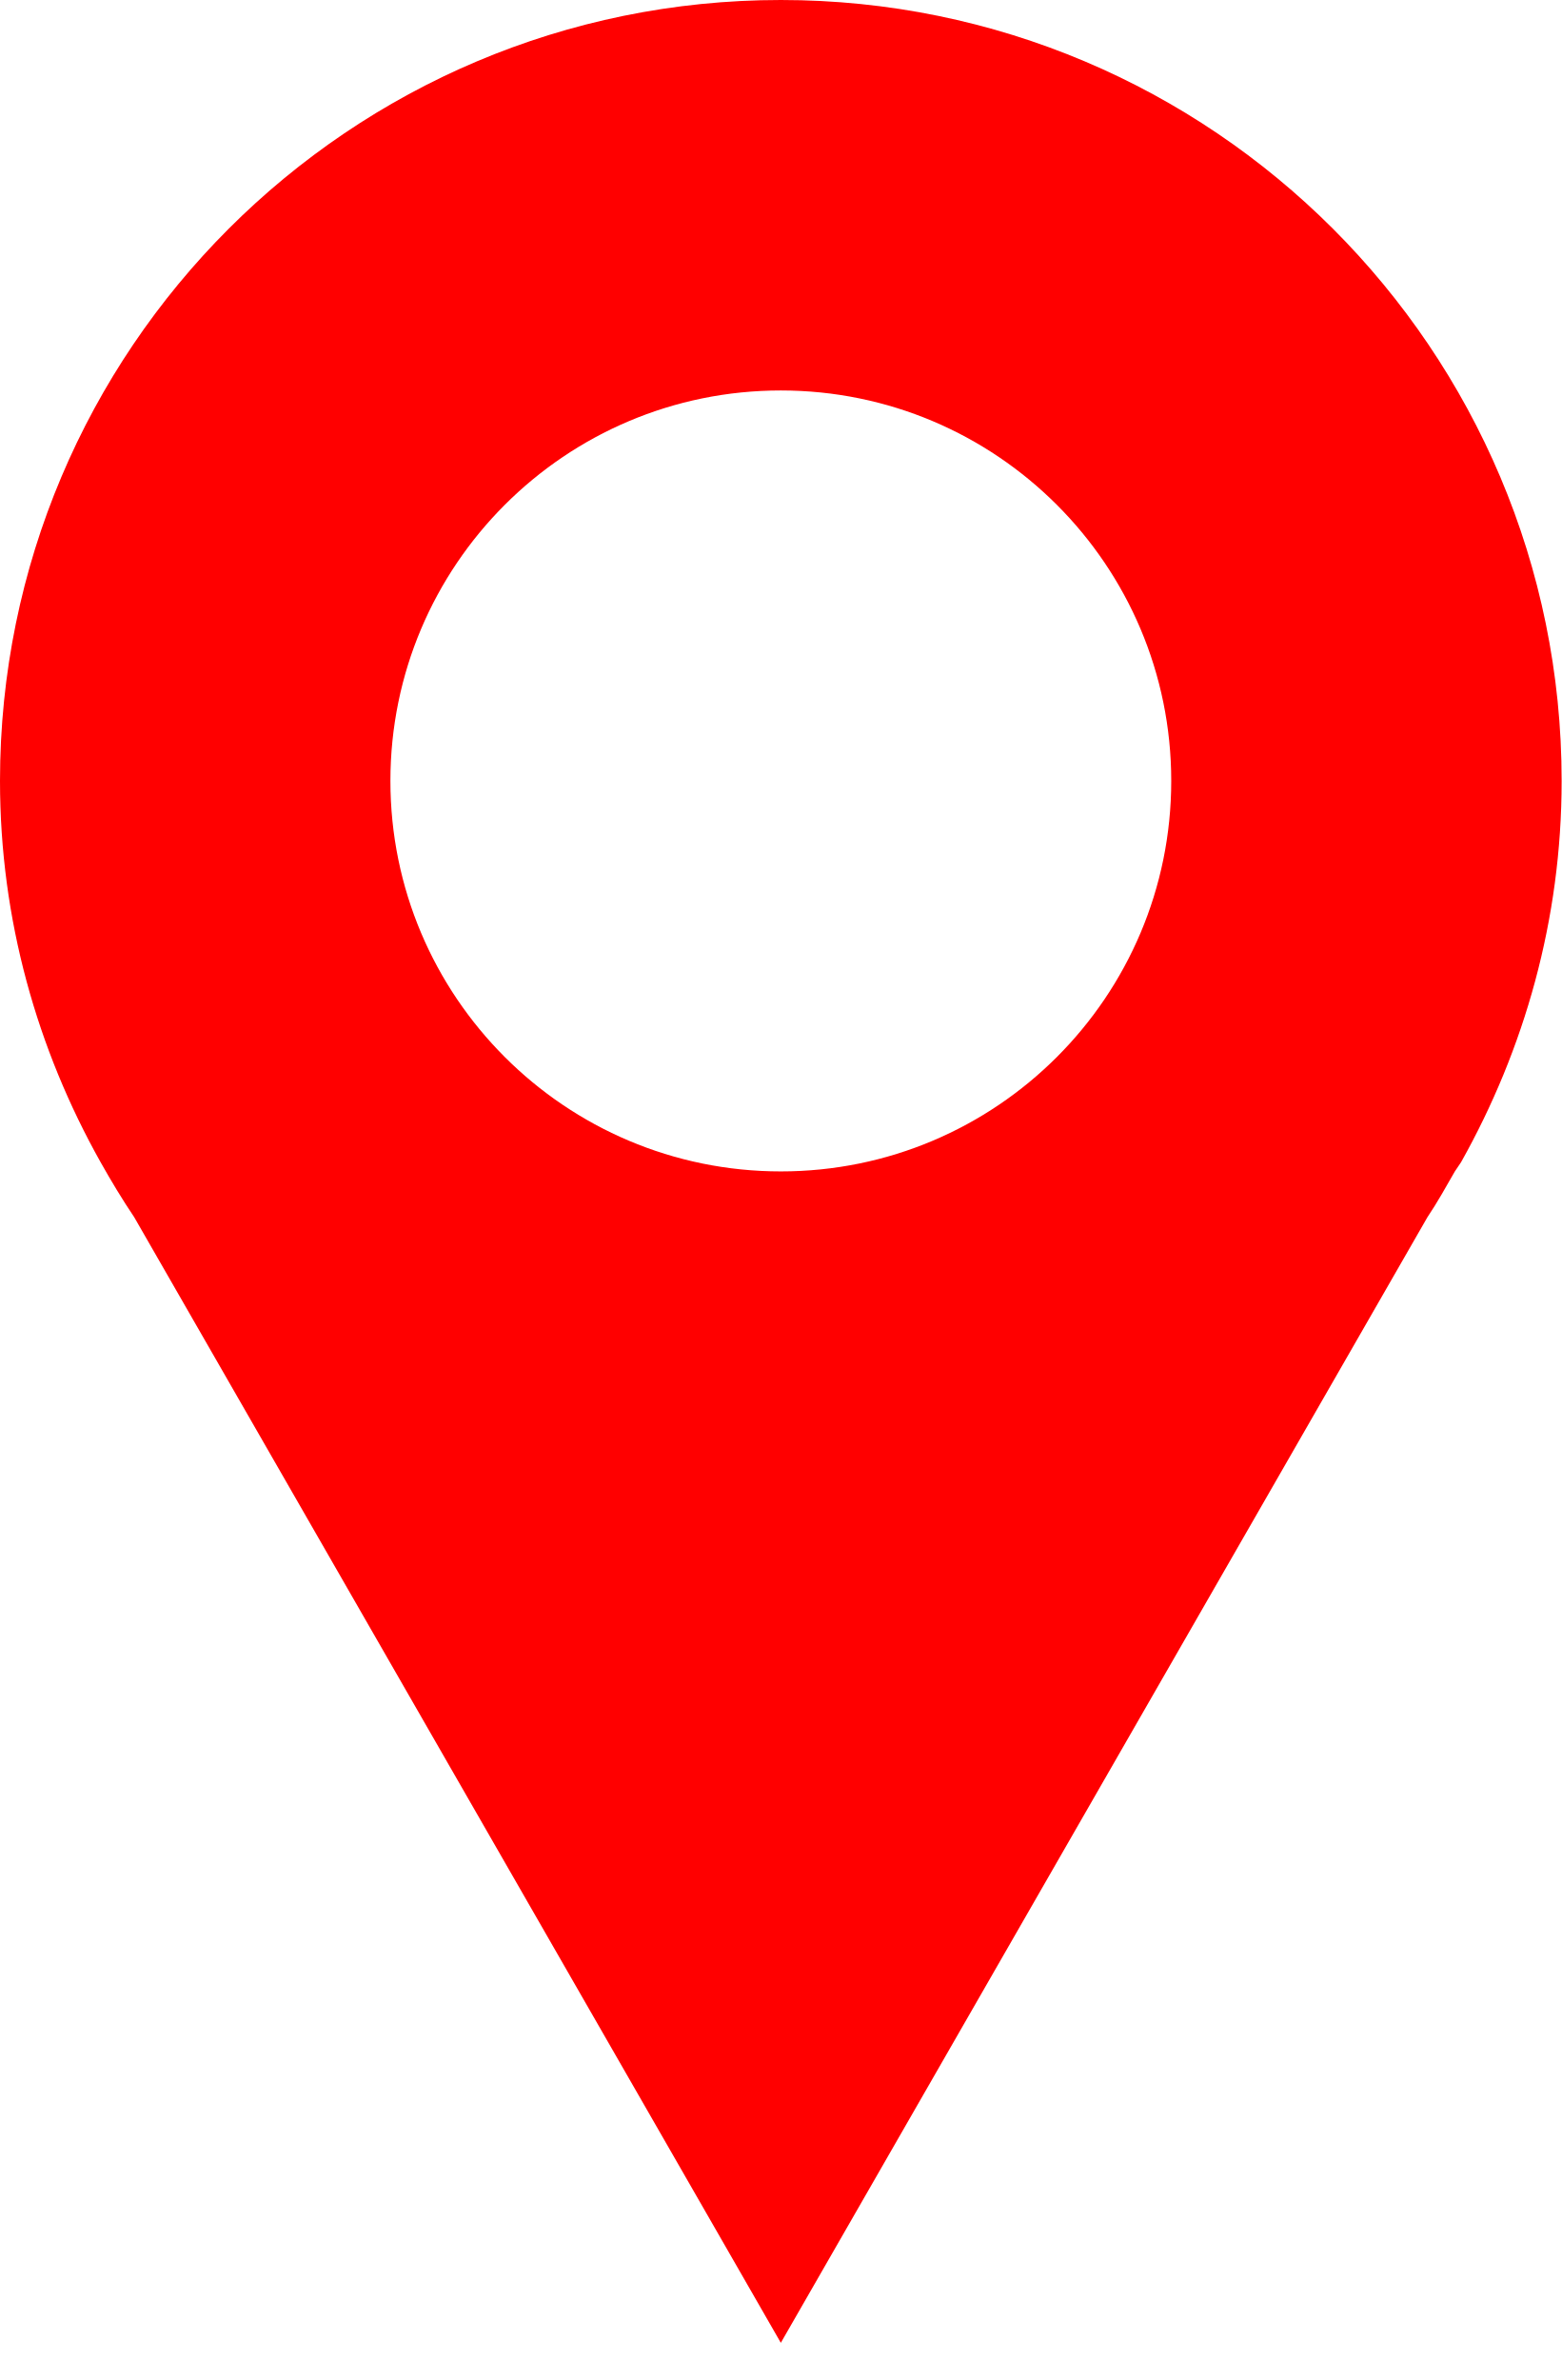
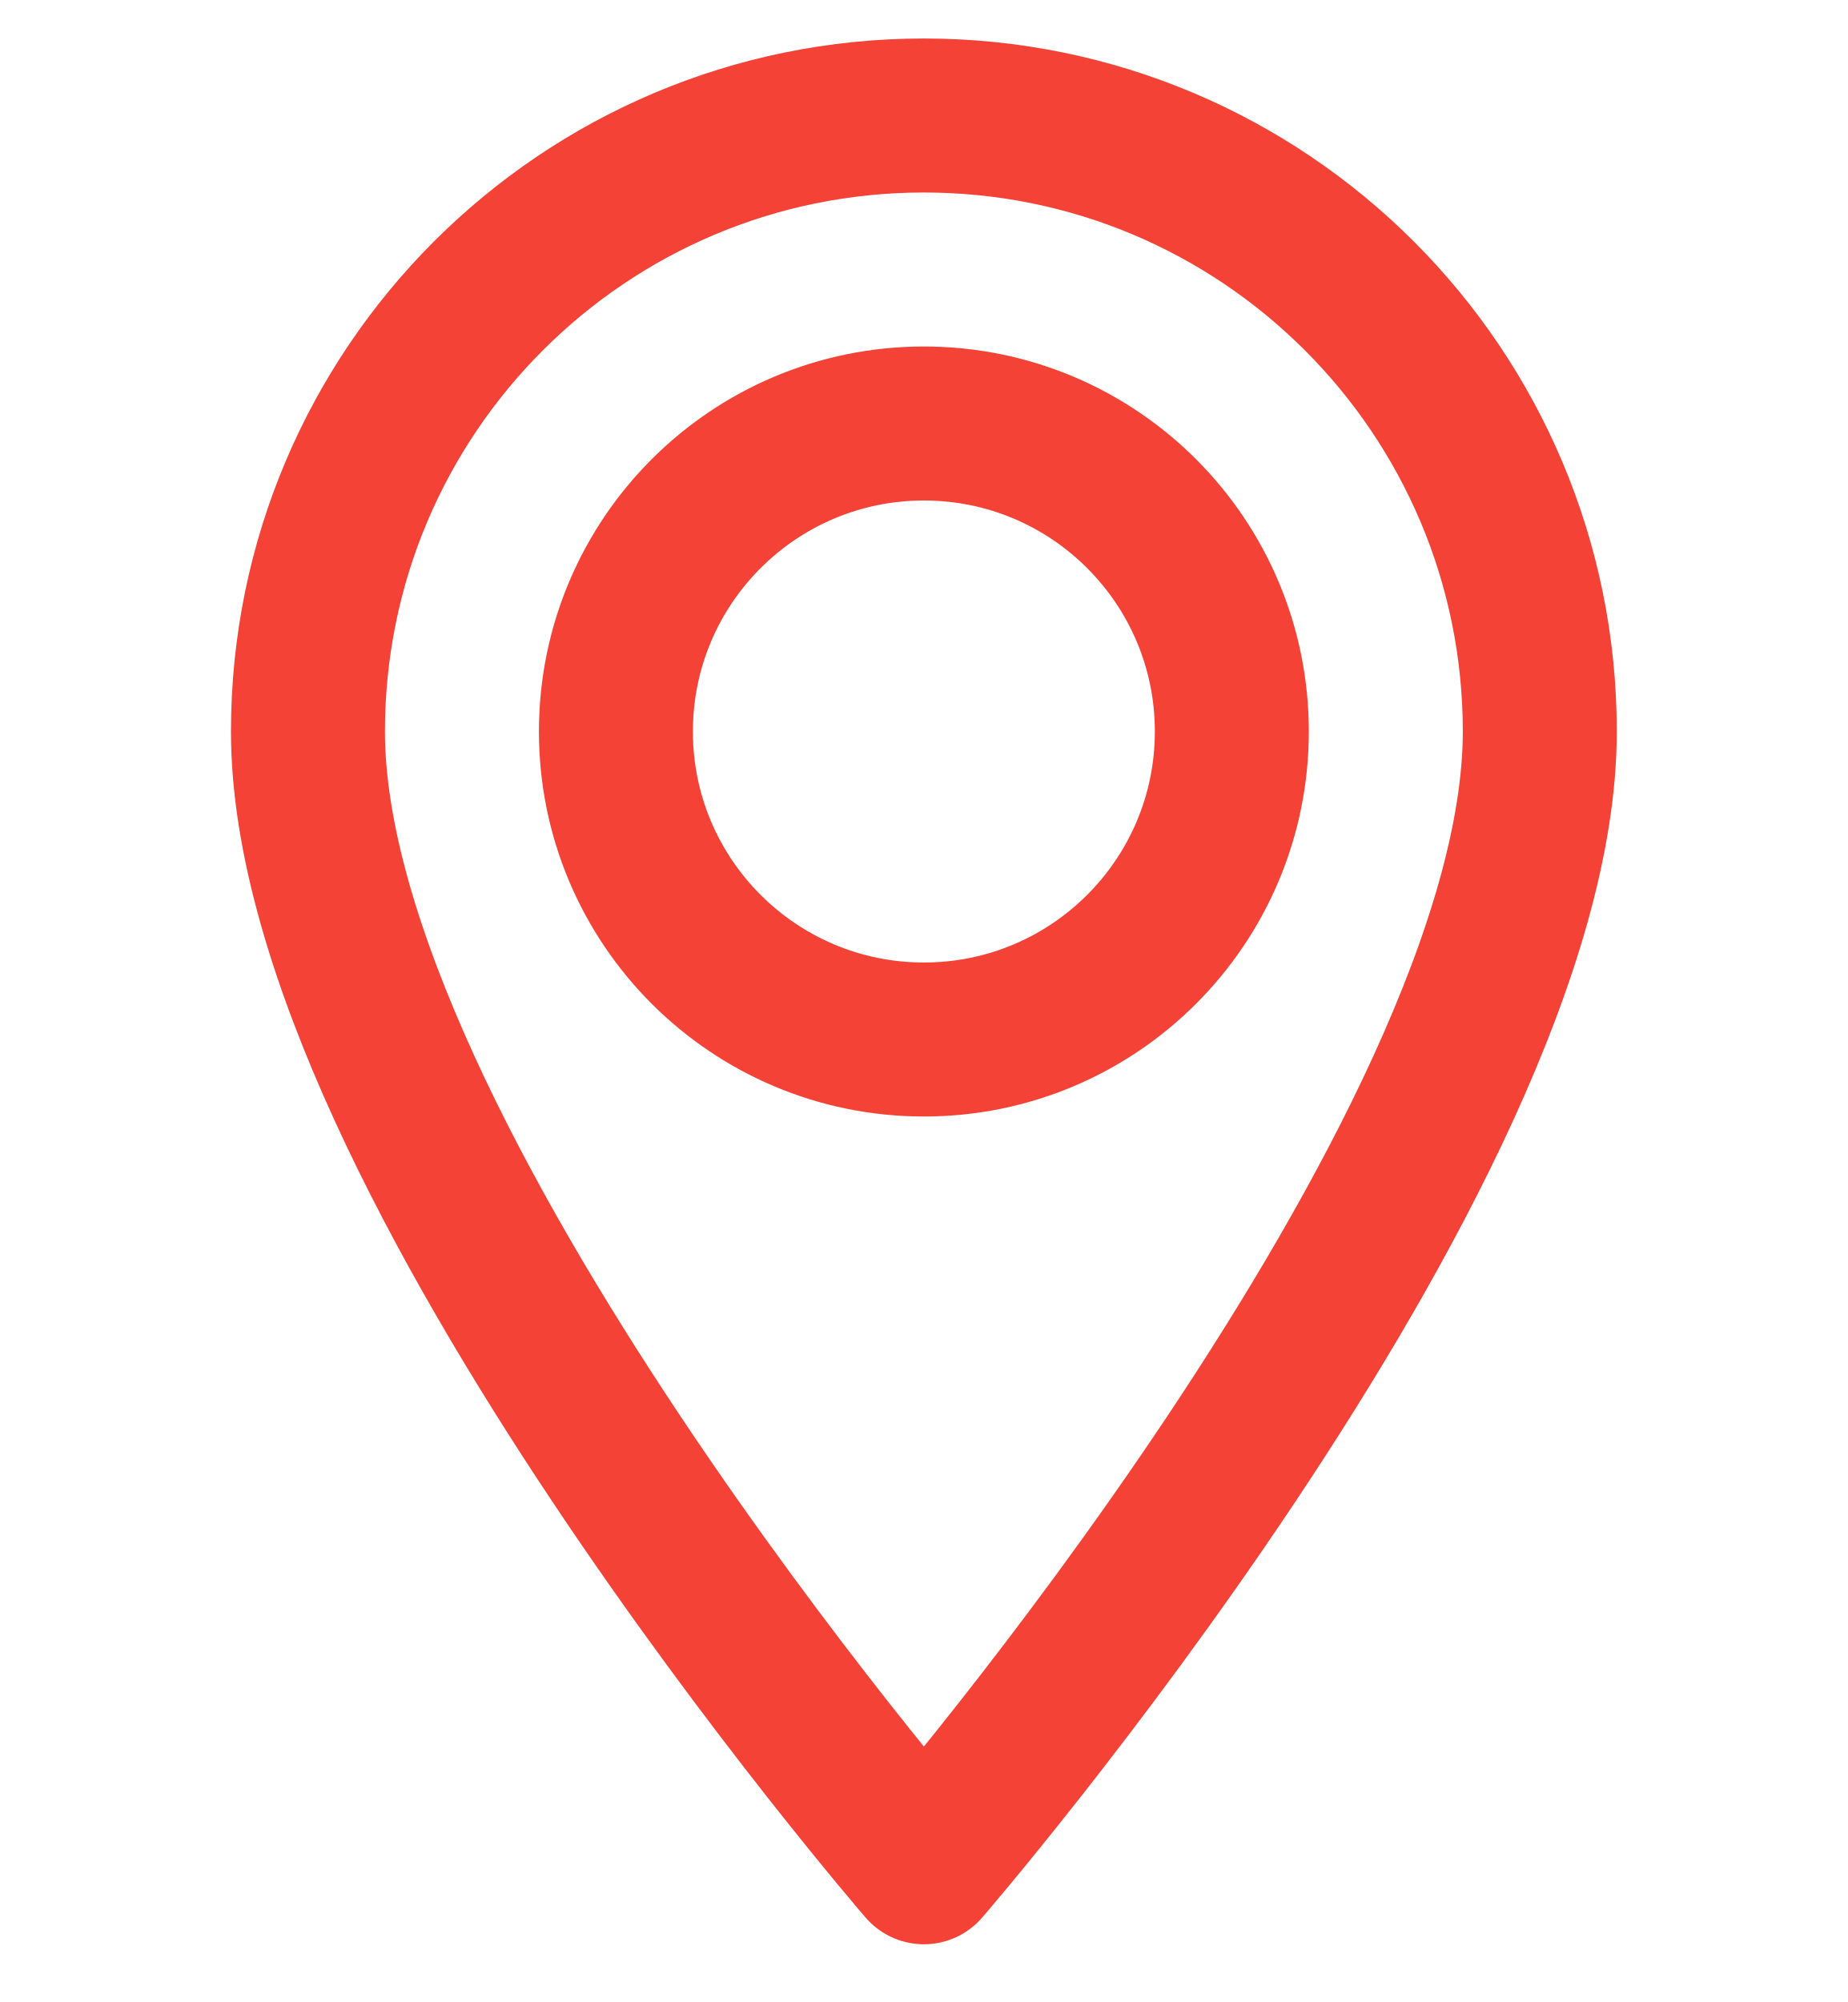
- <svg xmlns="http://www.w3.org/2000/svg" width="21" height="32" viewBox="0 0 21 32" fill="none">
-   <path d="M10.5 0C4.701 0 0 4.701 0 10.5C0 12.365 0.501 14.109 1.353 15.627C1.495 15.879 1.644 16.127 1.805 16.366L10.5 31.5L19.195 16.366C19.329 16.167 19.445 15.957 19.564 15.75L19.647 15.627C20.499 14.109 21 12.365 21 10.5C21 4.701 16.299 0 10.5 0ZM10.5 5.25C13.399 5.25 15.75 7.601 15.75 10.5C15.75 13.399 13.399 15.75 10.5 15.75C7.601 15.75 5.25 13.399 5.25 10.5C5.25 7.601 7.601 5.25 10.5 5.25Z" fill="#FF0000" />
+ <svg xmlns="http://www.w3.org/2000/svg" width="24" height="26" viewBox="0 0 24 26" fill="none">
+   <path d="M20 9.5C20 15 12 24.25 12 24.25C12 24.25 4 15 4 9.5C4 5.082 7.582 1.5 12 1.5C16.418 1.5 20 5.082 20 9.5Z" stroke="#F44336" stroke-width="2" stroke-linecap="round" stroke-linejoin="round" />
+   <circle cx="12" cy="9.5" r="4" stroke="#F44336" stroke-width="2" stroke-linecap="round" stroke-linejoin="round" />
</svg>
